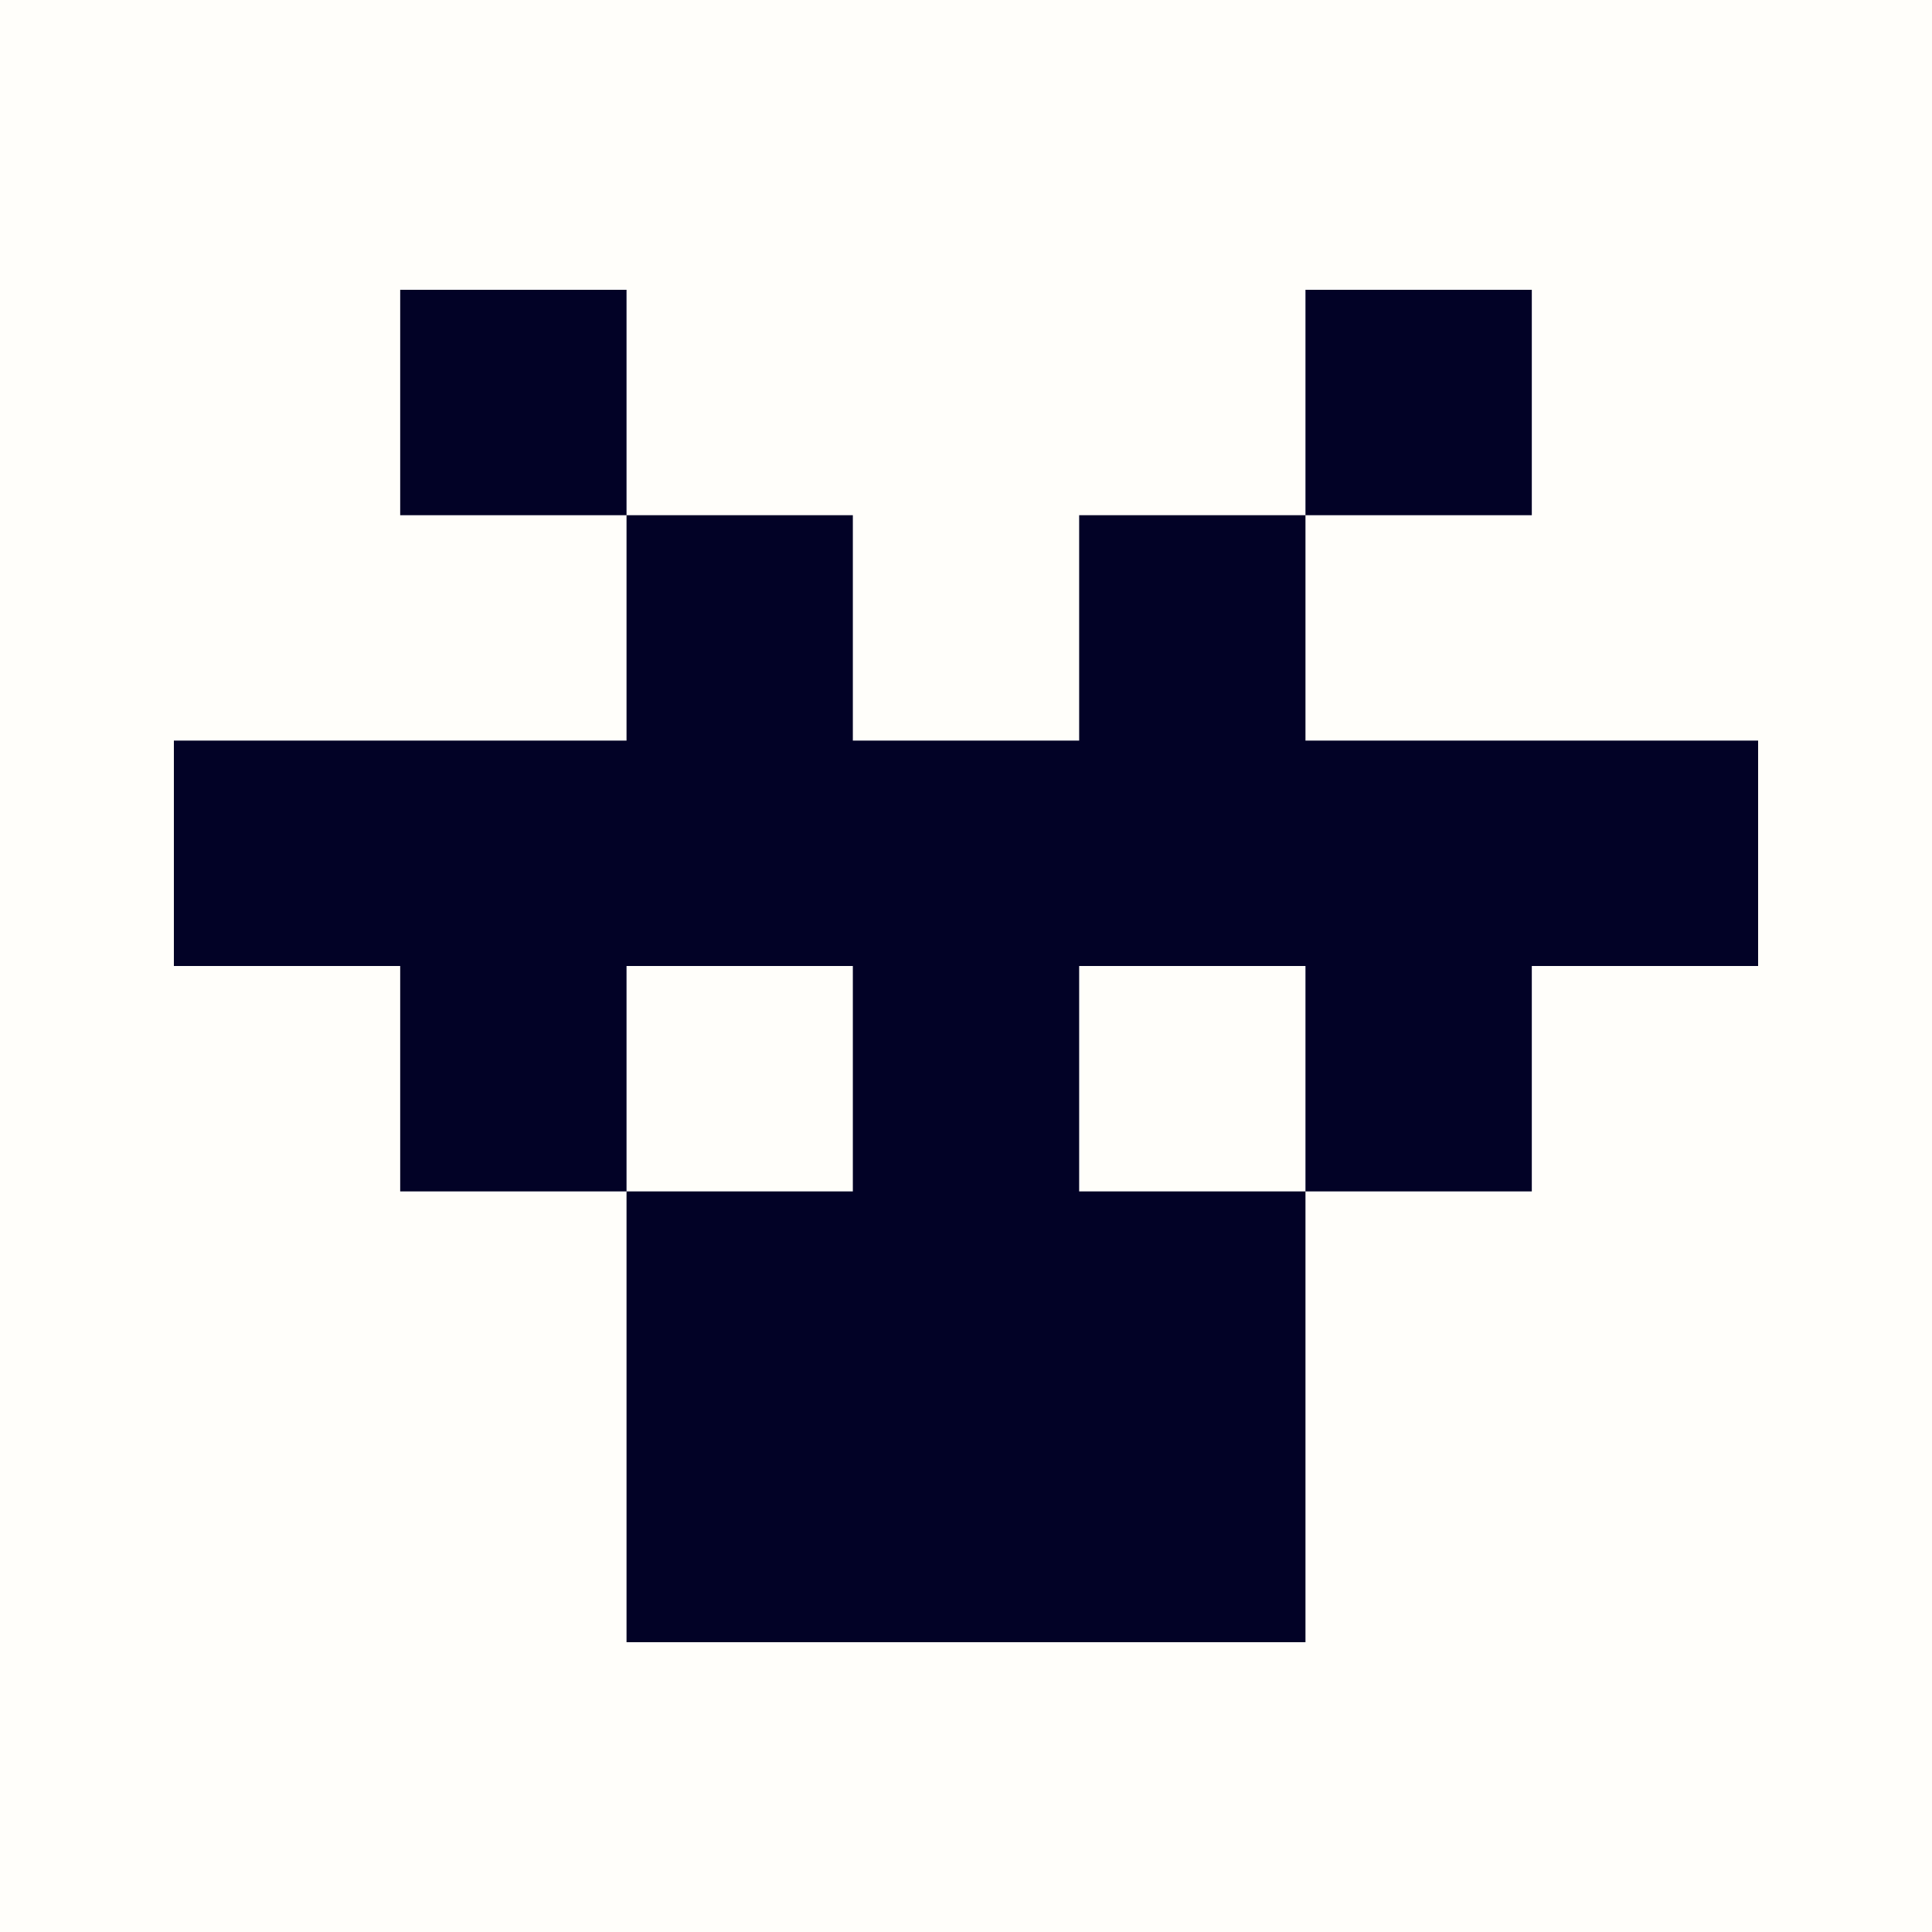
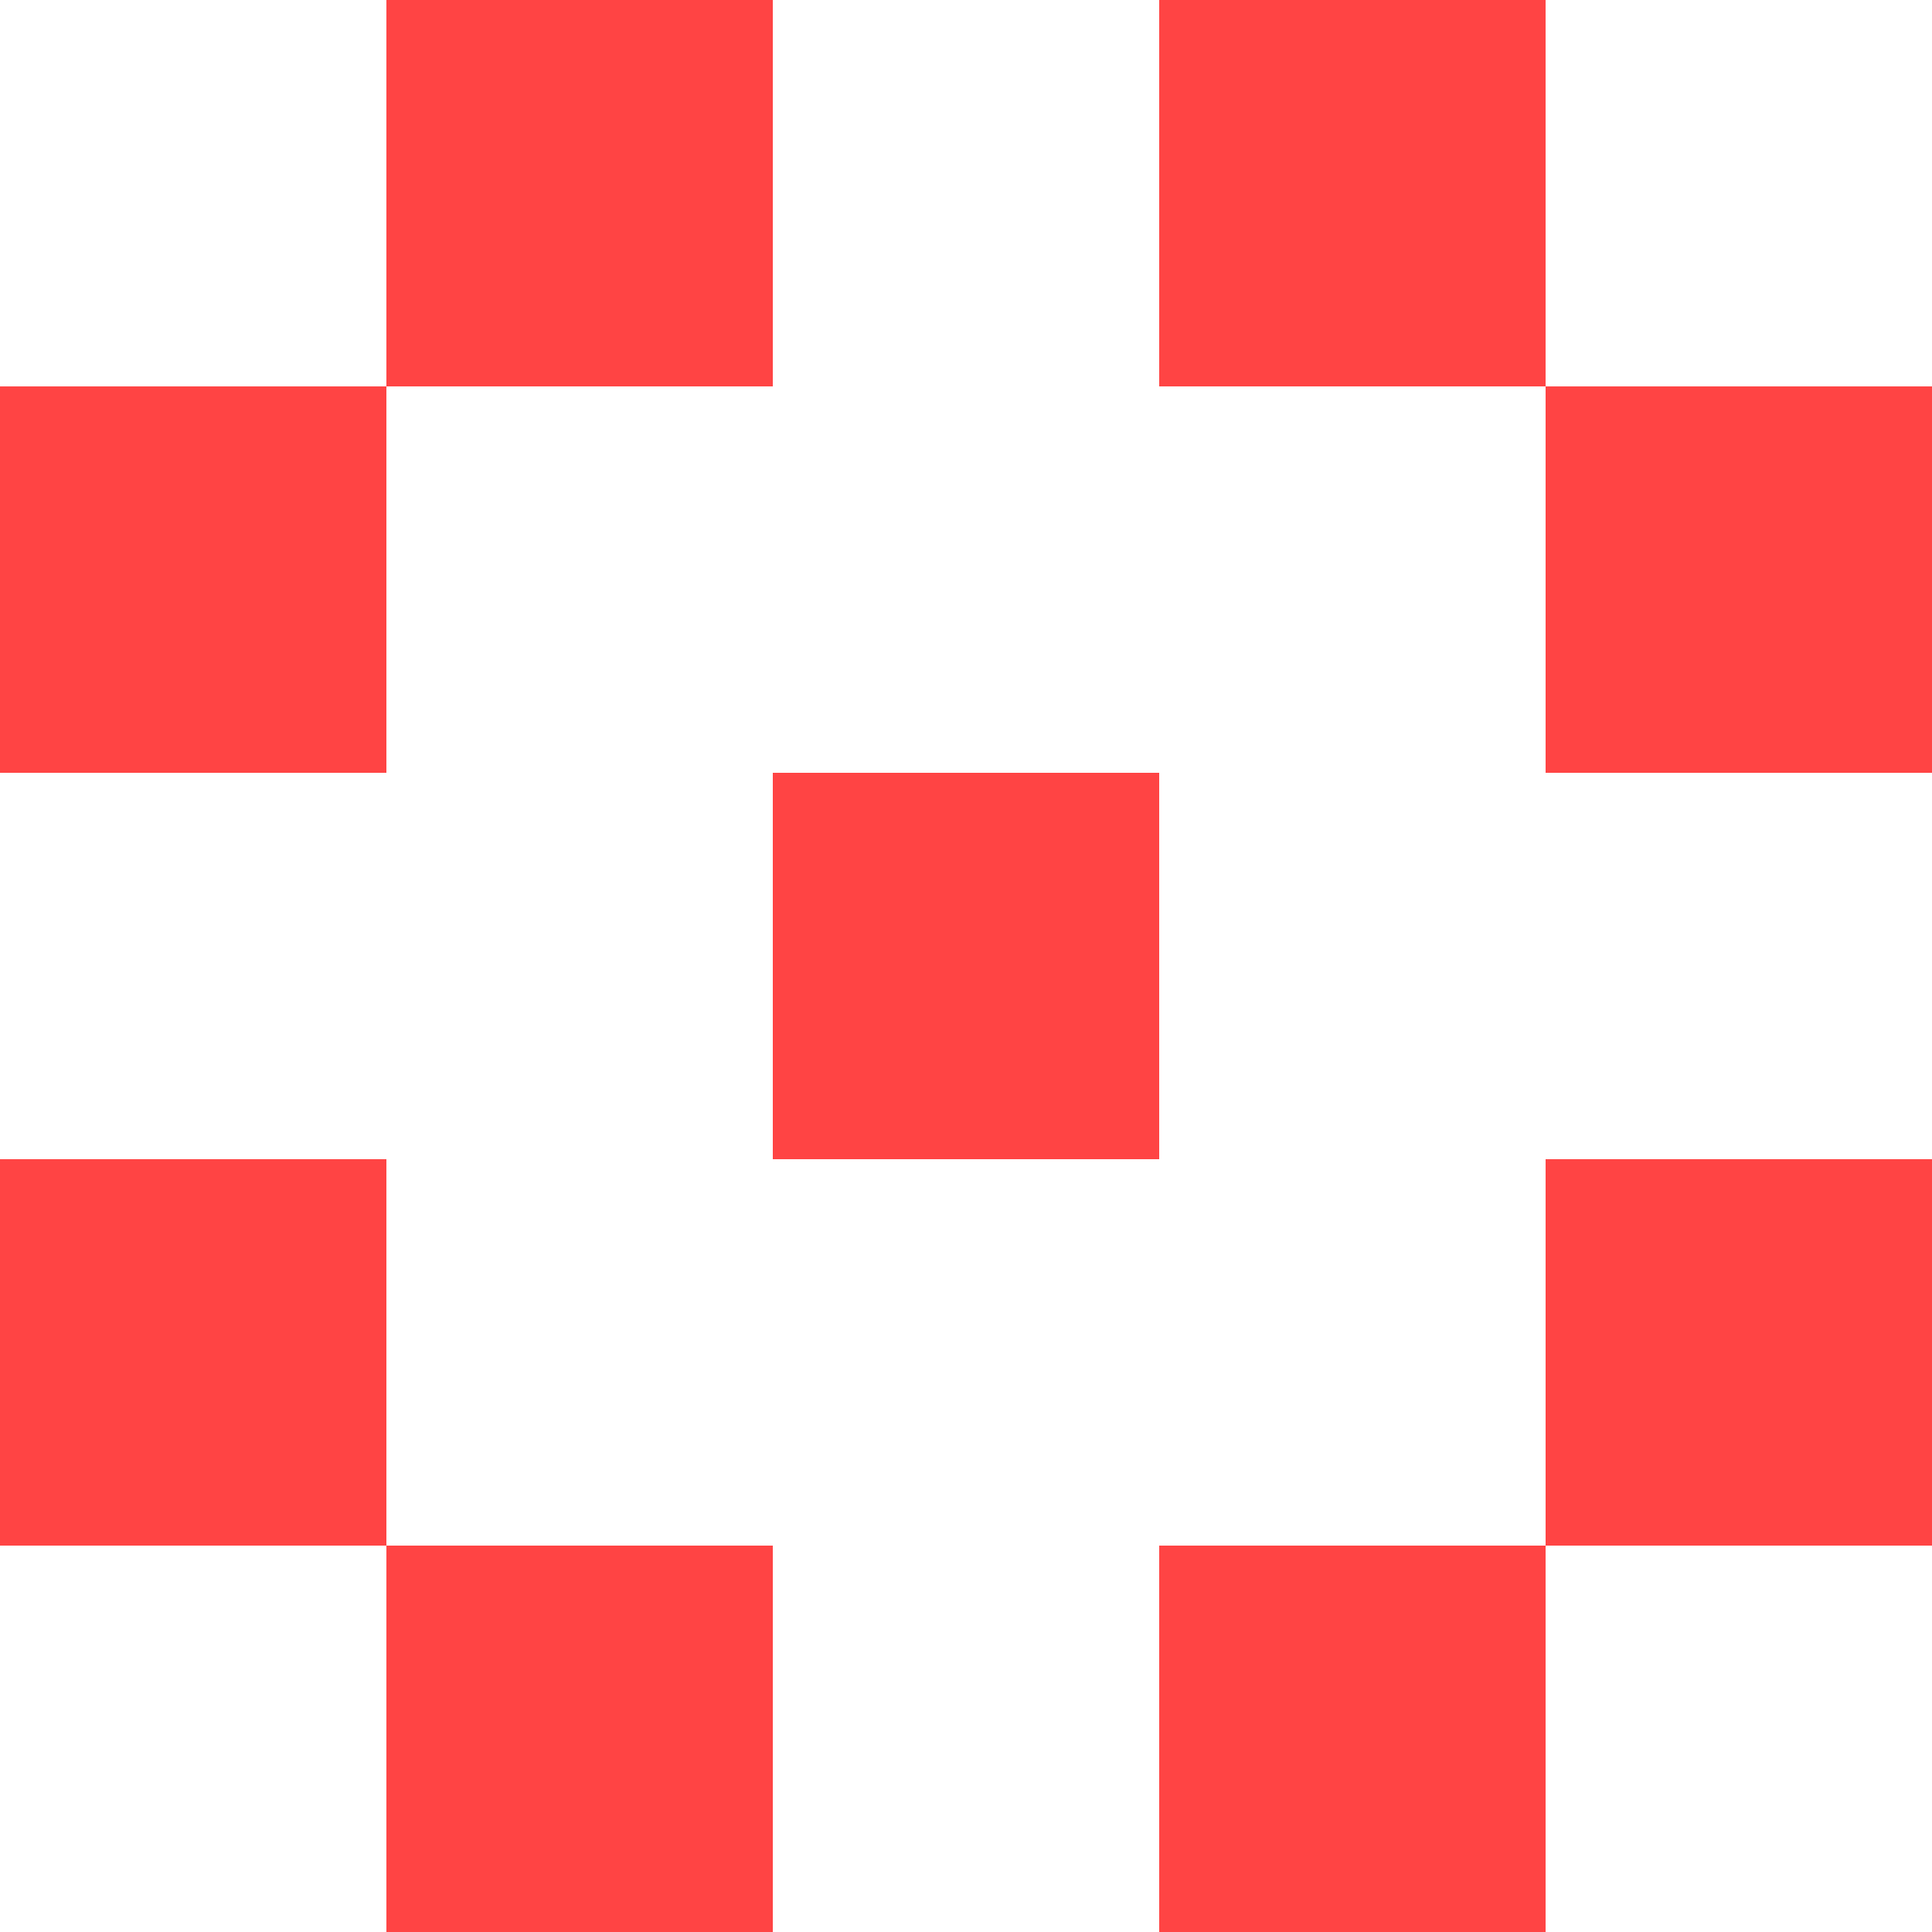
- <svg xmlns="http://www.w3.org/2000/svg" width="100" height="100" viewBox="0 0 100 100" fill="none">
-   <rect width="100" height="100" fill="#FFFEFA" />
-   <path fill-rule="evenodd" clip-rule="evenodd" d="M32.429 15H20.714V26.667H32.429V38.333H9V50H20.714V61.667H32.429V85H67.571V61.667H79.286V50H91V38.333H67.571V26.667H79.286V15H67.571V26.667H55.857V38.333H44.143V26.667H32.429V15ZM67.571 61.667V50H55.857V61.667H67.571ZM32.429 61.667V50H44.143V61.667H32.429Z" fill="#020226" />
+ <svg xmlns="http://www.w3.org/2000/svg" width="35" height="35" viewBox="0 0 35 35" fill="none">
+   <path d="M7 0H14V7H7V0Z" fill="#FF4444" />
+   <path d="M7 7V14H0V7H7Z" fill="#FF4444" />
+   <path d="M21 14H14V21H21V14Z" fill="#FF4444" />
+   <path d="M0 21H7V28H0V21Z" fill="#FF4444" />
+   <path d="M7 28H14V35H7V28Z" fill="#FF4444" />
+   <path d="M21 28H28V35H21V28Z" fill="#FF4444" />
+   <path d="M28 28V21H35V28H28Z" fill="#FF4444" />
+   <path d="M28 7H35V14H28V7Z" fill="#FF4444" />
+   <path d="M28 0H21V7H28V0Z" fill="#FF4444" />
</svg>
